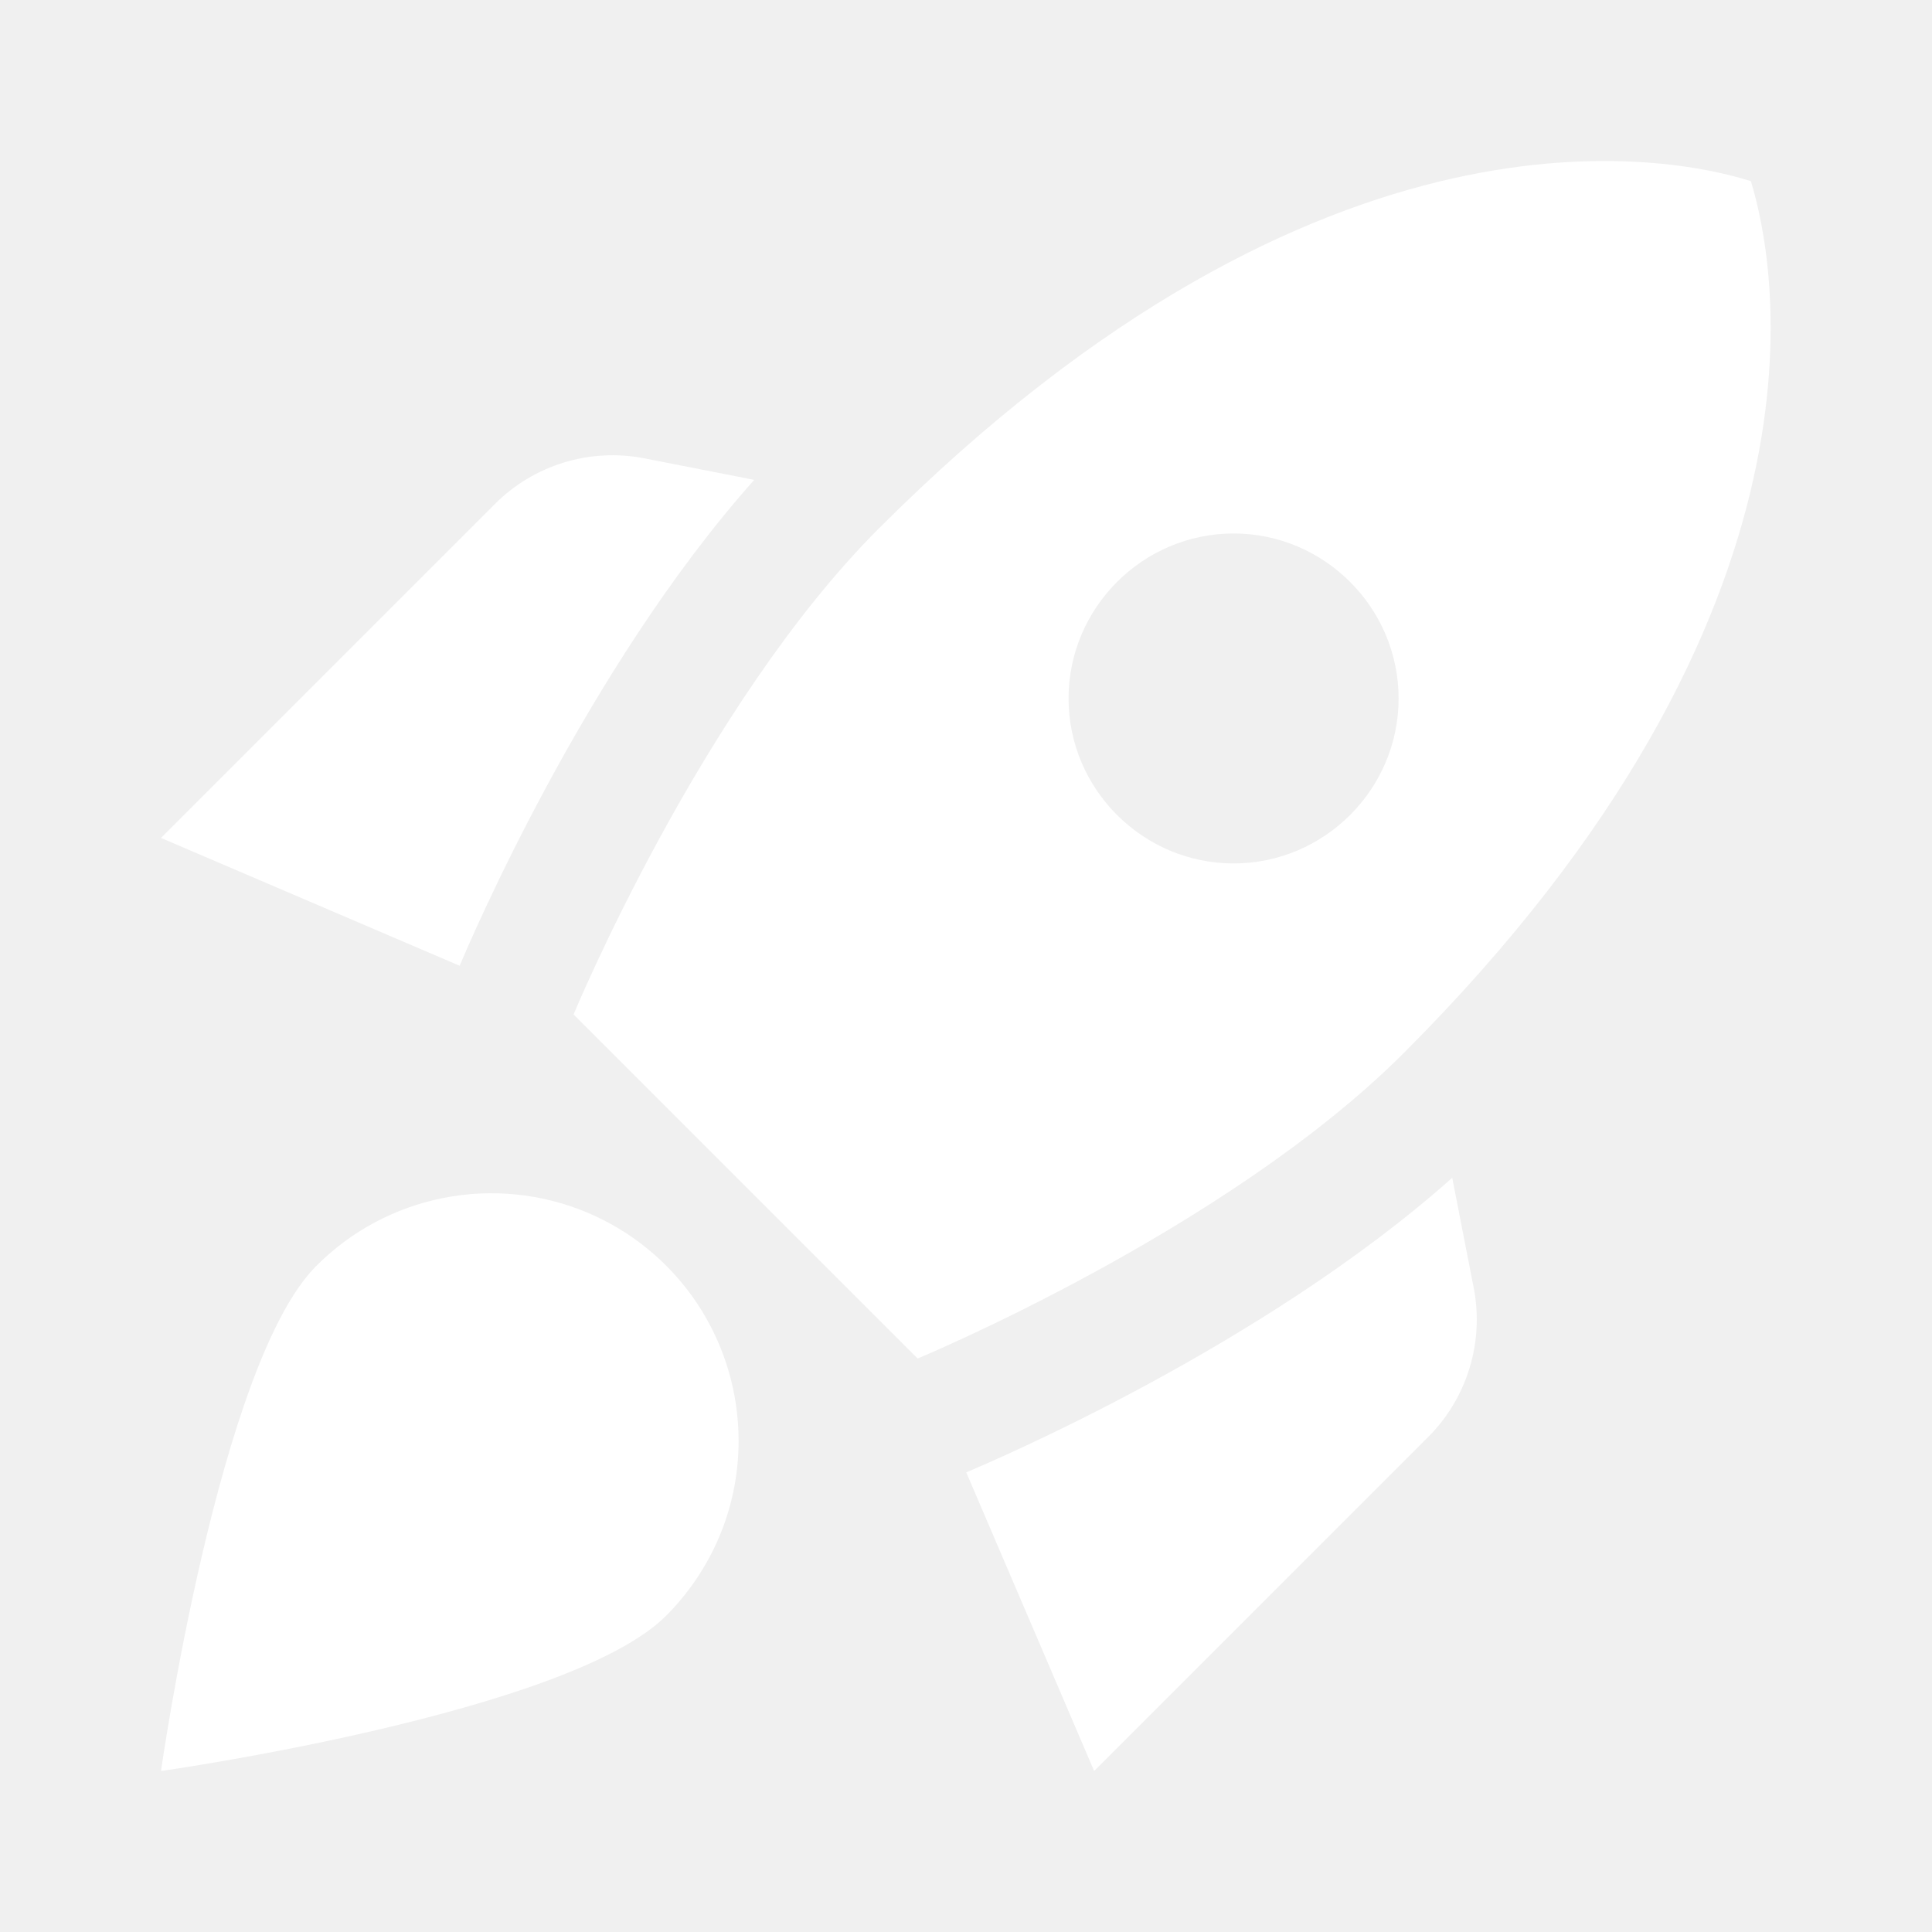
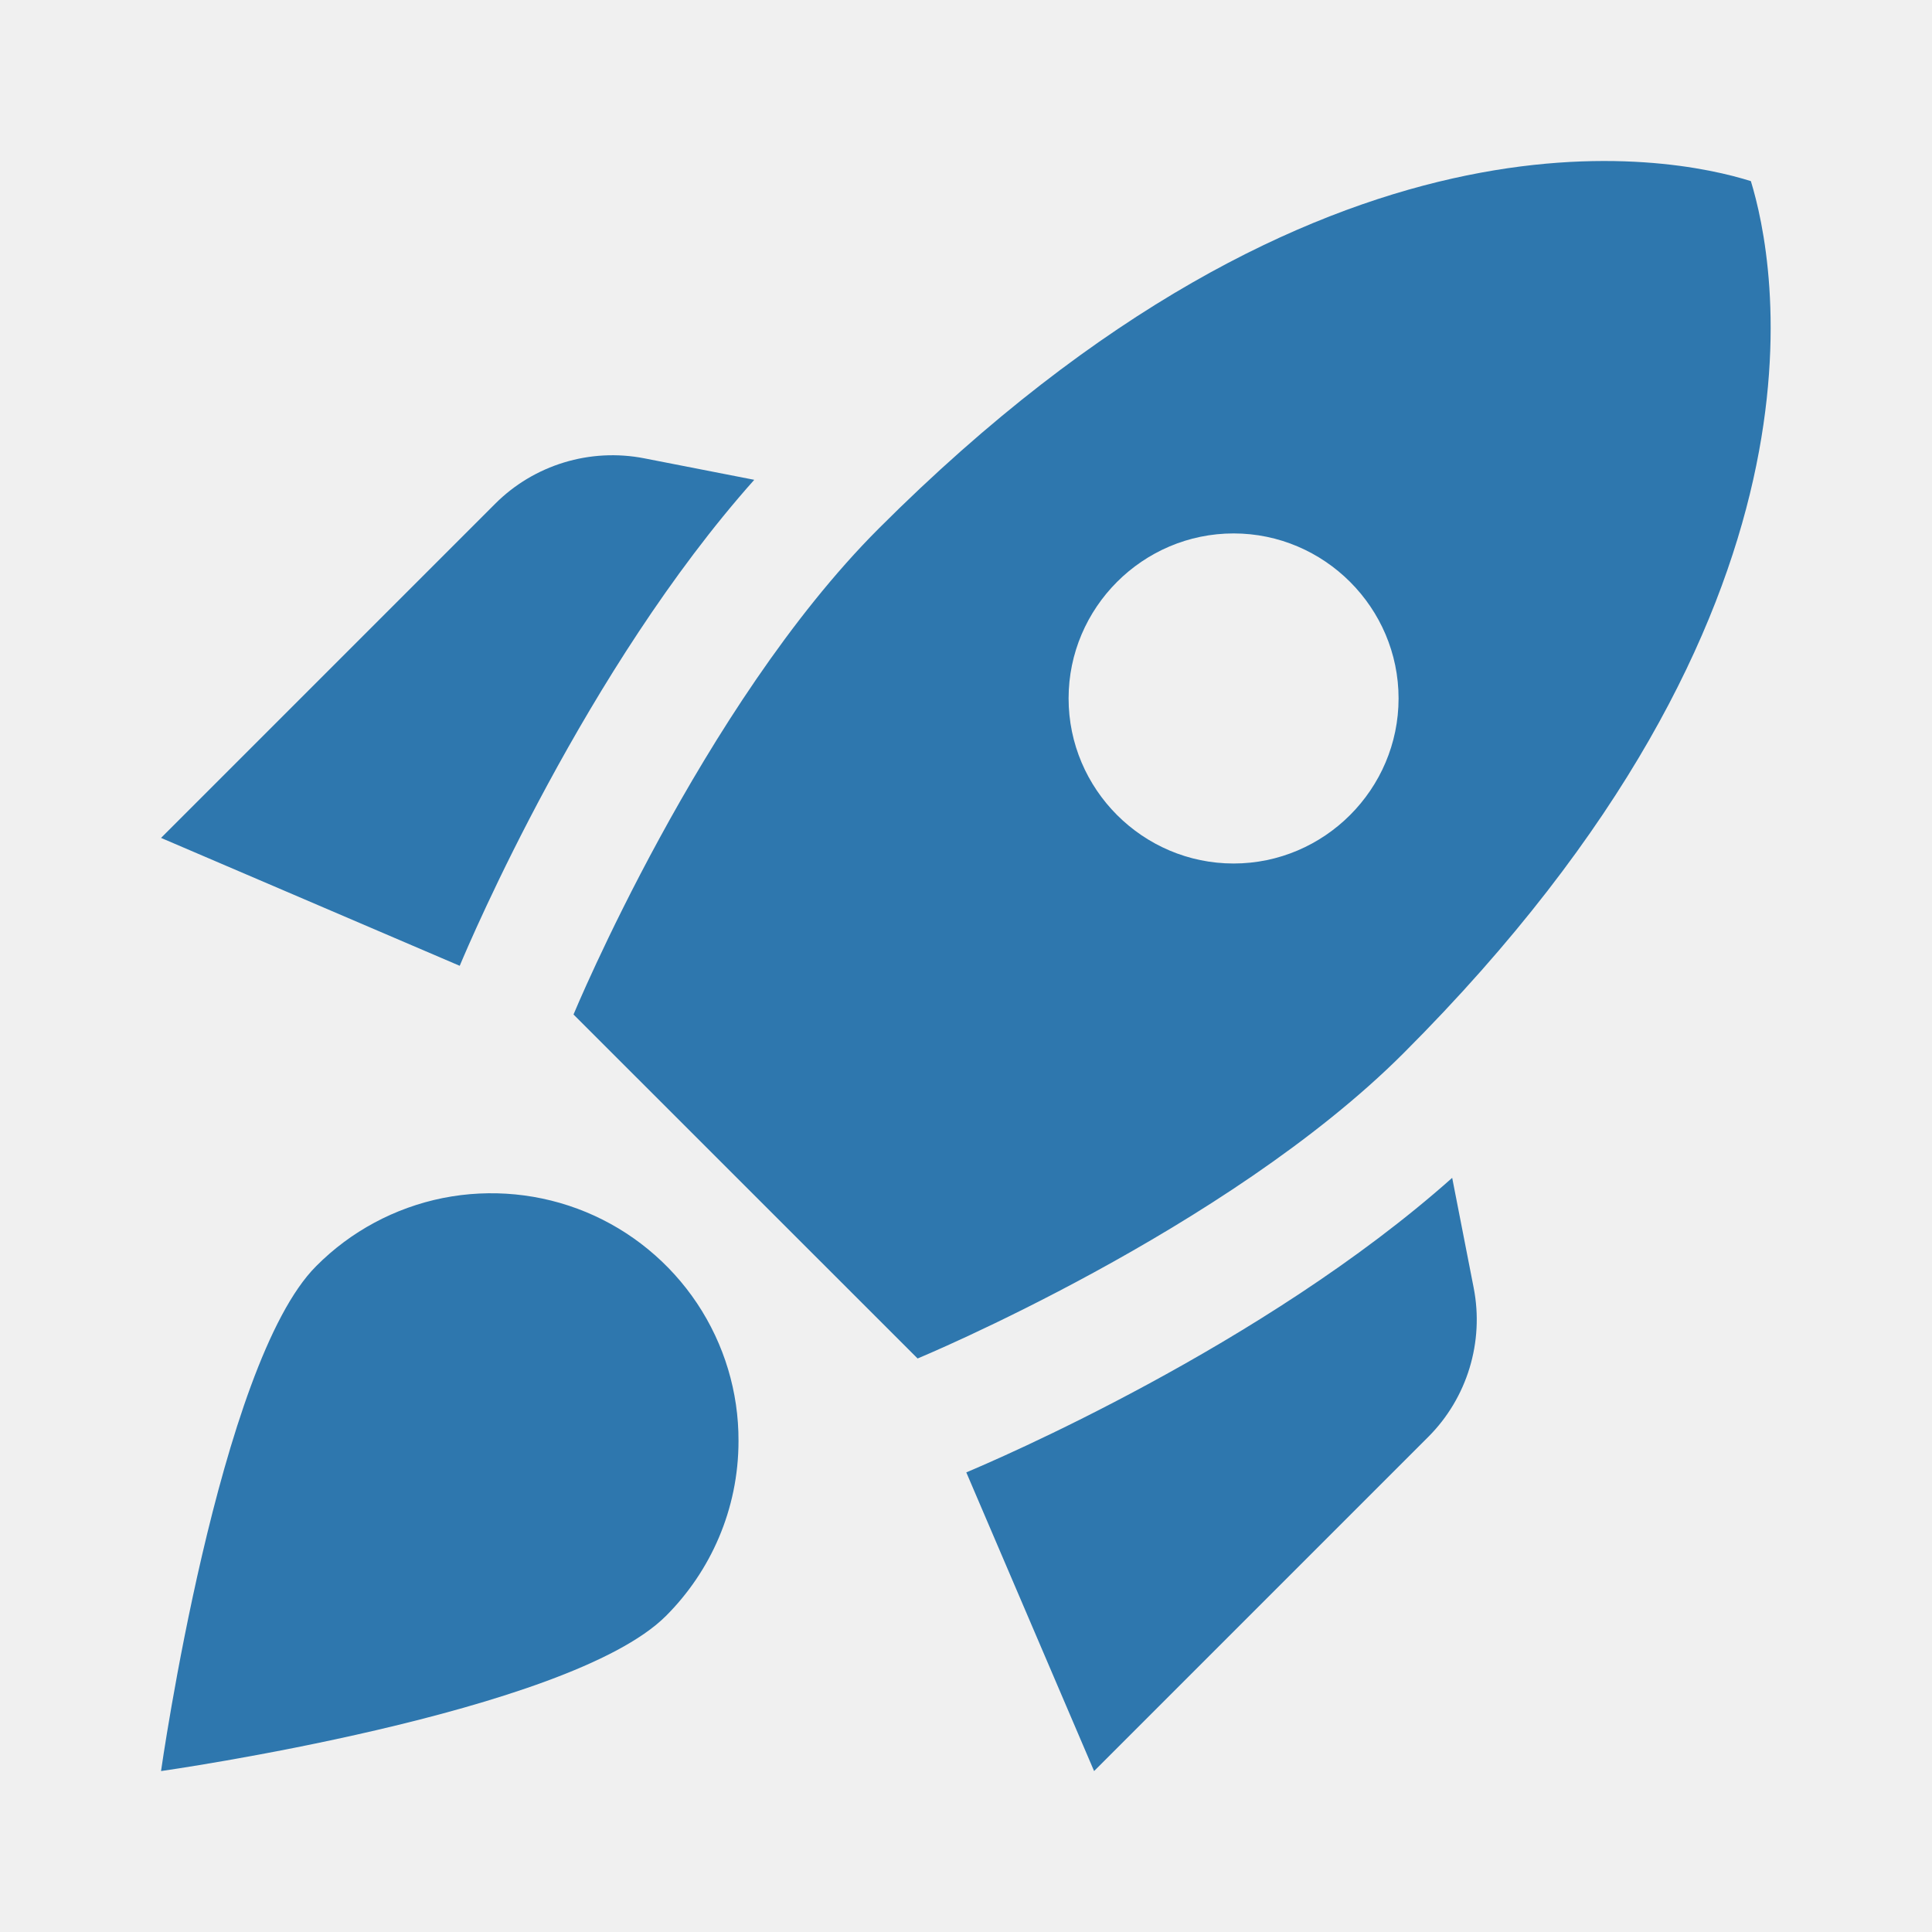
- <svg xmlns="http://www.w3.org/2000/svg" width="24" height="24" viewBox="0 0 24 24" fill="none">
-   <path d="M9.369 5.961C7.278 8.308 5.844 11.68 5.71 11.997L2 10.409L6.151 6.258C6.633 5.776 7.33 5.561 8.006 5.694L9.369 5.961ZM11.399 16.876C11.399 16.876 15.232 15.287 17.435 13.084C22.97 7.549 22.047 3.224 21.75 2.25C20.776 1.943 16.451 1.031 10.917 6.565C8.713 8.769 7.125 12.602 7.125 12.602L11.399 16.876ZM18.04 14.631C15.693 16.722 12.321 18.157 12.003 18.29L13.592 22L17.743 17.849C18.224 17.368 18.44 16.671 18.306 15.994L18.04 14.631ZM9.175 17.901C9.175 18.751 8.826 19.52 8.273 20.073C7.063 21.283 2 22 2 22C2 22 2.718 16.937 3.927 15.728C4.356 15.296 4.904 15.002 5.501 14.883C6.098 14.763 6.716 14.824 7.279 15.056C7.841 15.289 8.321 15.684 8.659 16.19C8.996 16.697 9.176 17.292 9.175 17.901ZM13.274 8.677C13.274 7.549 14.197 6.627 15.324 6.627C16.451 6.627 17.374 7.549 17.374 8.677C17.374 9.804 16.451 10.726 15.324 10.726C14.197 10.726 13.274 9.804 13.274 8.677Z" fill="white" />
+ <svg xmlns="http://www.w3.org/2000/svg" width="20" height="20" viewBox="0 0 20 20" fill="none">
+   <path d="M7.808 4.967C6.065 6.923 4.87 9.733 4.759 9.998L1.667 8.674L5.126 5.215C5.527 4.813 6.108 4.634 6.672 4.745L7.808 4.967ZM9.499 14.063C9.499 14.063 12.693 12.739 14.529 10.903C19.141 6.291 18.373 2.687 18.125 1.875C17.314 1.619 13.709 0.859 9.097 5.471C7.261 7.307 5.937 10.502 5.937 10.502L9.499 14.063ZM15.033 12.193C13.077 13.935 10.268 15.131 10.003 15.242L11.326 18.334L14.786 14.874C15.187 14.473 15.366 13.892 15.255 13.329L15.033 12.193ZM7.645 14.917C7.645 15.626 7.355 16.267 6.894 16.728C5.886 17.736 1.667 18.334 1.667 18.334C1.667 18.334 2.265 14.114 3.273 13.107C3.63 12.747 4.087 12.502 4.584 12.402C5.081 12.303 5.597 12.353 6.066 12.547C6.534 12.741 6.934 13.07 7.216 13.492C7.497 13.914 7.647 14.41 7.645 14.917ZM11.062 7.23C11.062 6.291 11.83 5.522 12.77 5.522C13.709 5.522 14.478 6.291 14.478 7.23C14.478 8.17 13.709 8.939 12.77 8.939C11.83 8.939 11.062 8.17 11.062 7.23Z" fill="#2E77AE" />
</svg>
